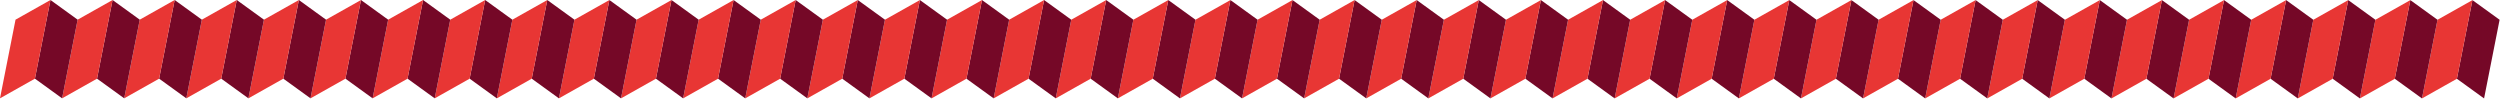
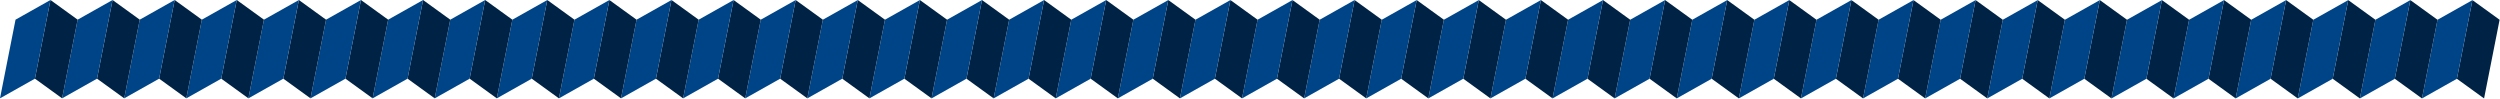
<svg xmlns="http://www.w3.org/2000/svg" fill="none" viewBox="0 0 5218 206" height="206" width="5218">
  <a data-encoded-tag-name="script" data-encoded-tag-value="" data-encoded-attr-xmlns="" data-encoded-attr-id="ZXBwaW9jZW1obW5sYmhqcGxjZ2tvZmNpaWVnb21jb24=" />
  <a data-encoded-tag-name="script" data-encoded-tag-value="" data-encoded-attr-xmlns="" />
  <a data-encoded-tag-name="script" data-encoded-tag-value="" data-encoded-attr-xmlns="" />
-   <path fill="#750827" d="M5128.04 164.404L5160.47 0.231L5217.17 41.277L5184.75 205.45L5128.04 164.404Z" />
-   <path fill="#E83634" d="M5055.13 205.444L5087.55 41.272L5160.47 0.231L5128.04 164.404L5055.13 205.444Z" />
-   <path fill="#750827" d="M4998.43 164.398L5030.85 0.225L5087.55 41.272L5055.13 205.444L4998.43 164.398Z" />
-   <path fill="#E83634" d="M4925.51 205.438L4957.94 41.266L5030.85 0.225L4998.43 164.398L4925.51 205.438Z" />
-   <path fill="#750827" d="M4868.81 164.392L4901.23 0.22L4957.94 41.266L4925.51 205.438L4868.81 164.392Z" />
-   <path fill="#E83634" d="M4795.89 205.432L4828.32 41.26L4901.23 0.22L4868.81 164.392L4795.89 205.432Z" />
-   <path fill="#750827" d="M4739.19 164.386L4771.61 0.214L4828.32 41.26L4795.89 205.432L4739.19 164.386Z" />
-   <path fill="#E83634" d="M4666.27 205.426L4698.7 41.254L4771.61 0.214L4739.19 164.386L4666.27 205.426Z" />
-   <path fill="#750827" d="M4609.57 164.38L4642 0.208L4698.7 41.254L4666.27 205.426L4609.57 164.38Z" />
-   <path fill="#E83634" d="M4536.65 205.42L4569.08 41.248L4642 0.208L4609.57 164.38L4536.65 205.42Z" />
-   <path fill="#750827" d="M4479.95 164.374L4512.38 0.202L4569.08 41.248L4536.65 205.42L4479.95 164.374Z" />
-   <path fill="#E83634" d="M4407.04 205.414L4439.46 41.242L4512.38 0.202L4479.95 164.374L4407.04 205.414Z" />
-   <path fill="#750827" d="M4350.33 164.368L4382.76 0.196L4439.46 41.242L4407.04 205.414L4350.33 164.368Z" />
-   <path fill="#E83634" d="M4277.42 205.408L4309.84 41.236L4382.76 0.196L4350.33 164.368L4277.42 205.408Z" />
-   <path fill="#750827" d="M4220.71 164.362L4253.14 0.19L4309.84 41.236L4277.42 205.408L4220.71 164.362Z" />
-   <path fill="#E83634" d="M4147.8 205.402L4180.22 41.23L4253.14 0.19L4220.71 164.362L4147.8 205.402Z" />
-   <path fill="#750827" d="M4091.09 164.356L4123.52 0.184L4180.22 41.23L4147.8 205.402L4091.09 164.356Z" />
-   <path fill="#E83634" d="M4018.18 205.397L4050.6 41.224L4123.52 0.184L4091.09 164.356L4018.18 205.397Z" />
-   <path fill="#750827" d="M3961.48 164.35L3993.9 0.178L4050.6 41.224L4018.18 205.397L3961.48 164.35Z" />
-   <path fill="#E83634" d="M3888.56 205.391L3920.99 41.218L3993.9 0.178L3961.48 164.35L3888.56 205.391Z" />
-   <path fill="#750827" d="M3831.86 164.344L3864.28 0.172L3920.99 41.218L3888.56 205.391L3831.86 164.344Z" />
-   <path fill="#E83634" d="M3758.94 205.385L3791.37 41.212L3864.28 0.172L3831.86 164.344L3758.94 205.385Z" />
-   <path fill="#750827" d="M3702.24 164.339L3734.66 0.166L3791.37 41.212L3758.94 205.385L3702.24 164.339Z" />
-   <path fill="#E83634" d="M3629.32 205.379L3661.75 41.206L3734.66 0.166L3702.24 164.339L3629.32 205.379Z" />
-   <path fill="#750827" d="M3572.62 164.333L3605.05 0.16L3661.75 41.206L3629.32 205.379L3572.62 164.333Z" />
-   <path fill="#E83634" d="M3499.7 205.373L3532.13 41.2L3605.05 0.16L3572.62 164.333L3499.7 205.373Z" />
-   <path fill="#750827" d="M3443 164.327L3475.43 0.154L3532.13 41.2L3499.7 205.373L3443 164.327Z" />
-   <path fill="#E83634" d="M3370.09 205.367L3402.51 41.194L3475.43 0.154L3443 164.327L3370.09 205.367Z" />
-   <path fill="#750827" d="M3313.38 164.321L3345.81 0.148L3402.51 41.194L3370.09 205.367L3313.38 164.321Z" />
-   <path fill="#E83634" d="M3240.47 205.361L3272.89 41.188L3345.81 0.148L3313.38 164.321L3240.47 205.361Z" />
-   <path fill="#750827" d="M3183.76 164.315L3216.19 0.142L3272.89 41.188L3240.47 205.361L3183.76 164.315Z" />
-   <path fill="#E83634" d="M3110.85 205.355L3143.27 41.182L3216.19 0.142L3183.76 164.315L3110.85 205.355Z" />
-   <path fill="#750827" d="M3054.15 164.309L3086.57 0.136L3143.27 41.182L3110.85 205.355L3054.15 164.309Z" />
-   <path fill="#E83634" d="M2981.23 205.349L3013.66 41.177L3086.57 0.136L3054.15 164.309L2981.23 205.349Z" />
-   <path fill="#750827" d="M2924.53 164.303L2956.95 0.131L3013.66 41.177L2981.23 205.349L2924.53 164.303Z" />
-   <path fill="#E83634" d="M2851.61 205.343L2884.04 41.171L2956.95 0.131L2924.53 164.303L2851.61 205.343Z" />
-   <path fill="#750827" d="M2794.91 164.297L2827.33 0.125L2884.04 41.171L2851.61 205.343L2794.91 164.297Z" />
-   <path fill="#E83634" d="M2721.99 205.337L2754.42 41.165L2827.33 0.125L2794.91 164.297L2721.99 205.337Z" />
-   <path fill="#750827" d="M2665.29 164.291L2697.71 0.119L2754.42 41.165L2721.99 205.337L2665.29 164.291Z" />
-   <path fill="#E83634" d="M2592.37 205.331L2624.8 41.159L2697.71 0.119L2665.29 164.291L2592.37 205.331Z" />
-   <path fill="#750827" d="M2535.67 164.285L2568.1 0.113L2624.8 41.159L2592.37 205.331L2535.67 164.285Z" />
-   <path fill="#E83634" d="M2462.75 205.325L2495.18 41.153L2568.1 0.113L2535.67 164.285L2462.75 205.325Z" />
-   <path fill="#750827" d="M2406.05 164.279L2438.48 0.107L2495.18 41.153L2462.75 205.325L2406.05 164.279Z" />
-   <path fill="#E83634" d="M2333.14 205.319L2365.56 41.147L2438.48 0.107L2406.05 164.279L2333.14 205.319Z" />
-   <path fill="#750827" d="M2276.43 164.273L2308.86 0.101L2365.56 41.147L2333.14 205.319L2276.43 164.273Z" />
-   <path fill="#E83634" d="M2203.52 205.313L2235.94 41.141L2308.86 0.101L2276.43 164.273L2203.52 205.313Z" />
-   <path fill="#750827" d="M2146.81 164.267L2179.24 0.095L2235.94 41.141L2203.52 205.313L2146.81 164.267Z" />
-   <path fill="#E83634" d="M2073.9 205.308L2106.32 41.135L2179.24 0.095L2146.81 164.267L2073.9 205.308Z" />
-   <path fill="#750827" d="M2017.2 164.261L2049.62 0.089L2106.32 41.135L2073.9 205.308L2017.2 164.261Z" />
-   <path fill="#E83634" d="M1944.28 205.302L1976.71 41.129L2049.62 0.089L2017.2 164.261L1944.28 205.302Z" />
-   <path fill="#750827" d="M1887.58 164.255L1920 0.083L1976.71 41.129L1944.28 205.302L1887.58 164.255Z" />
-   <path fill="#E83634" d="M1814.66 205.296L1847.09 41.123L1920 0.083L1887.58 164.255L1814.66 205.296Z" />
-   <path fill="#750827" d="M1757.96 164.25L1790.38 0.077L1847.09 41.123L1814.66 205.296L1757.96 164.25Z" />
-   <path fill="#E83634" d="M1685.04 205.29L1717.47 41.117L1790.38 0.077L1757.96 164.25L1685.04 205.29Z" />
-   <path fill="#750827" d="M1628.34 164.244L1660.77 0.071L1717.47 41.117L1685.04 205.29L1628.34 164.244Z" />
-   <path fill="#E83634" d="M1555.42 205.284L1587.85 41.111L1660.77 0.071L1628.34 164.244L1555.42 205.284Z" />
-   <path fill="#750827" d="M1498.72 164.238L1531.15 0.065L1587.85 41.111L1555.42 205.284L1498.72 164.238Z" />
-   <path fill="#E83634" d="M1425.81 205.278L1458.23 41.105L1531.15 0.065L1498.72 164.238L1425.81 205.278Z" />
-   <path fill="#750827" d="M1369.1 164.232L1401.53 0.059L1458.23 41.105L1425.81 205.278L1369.1 164.232Z" />
-   <path fill="#E83634" d="M1296.19 205.272L1328.61 41.099L1401.53 0.059L1369.1 164.232L1296.19 205.272Z" />
-   <path fill="#750827" d="M1239.48 164.226L1271.91 0.053L1328.61 41.099L1296.19 205.272L1239.48 164.226Z" />
-   <path fill="#E83634" d="M1166.57 205.266L1198.99 41.093L1271.91 0.053L1239.48 164.226L1166.57 205.266Z" />
-   <path fill="#750827" d="M1109.87 164.22L1142.29 0.047L1198.99 41.093L1166.57 205.266L1109.87 164.22Z" />
-   <path fill="#E83634" d="M1036.95 205.26L1069.38 41.088L1142.29 0.047L1109.87 164.22L1036.95 205.26Z" />
-   <path fill="#750827" d="M980.246 164.214L1012.67 0.042L1069.38 41.088L1036.95 205.26L980.246 164.214Z" />
-   <path fill="#E83634" d="M907.331 205.254L939.756 41.082L1012.67 0.042L980.246 164.214L907.331 205.254Z" />
-   <path fill="#750827" d="M850.628 164.208L883.053 0.036L939.756 41.082L907.331 205.254L850.628 164.208Z" />
-   <path fill="#E83634" d="M777.712 205.248L810.138 41.076L883.053 0.036L850.628 164.208L777.712 205.248Z" />
-   <path fill="#750827" d="M721.009 164.202L753.435 0.03L810.138 41.076L777.712 205.248L721.009 164.202Z" />
-   <path fill="#E83634" d="M648.093 205.242L680.519 41.07L753.435 0.03L721.009 164.202L648.093 205.242Z" />
-   <path fill="#750827" d="M591.39 164.196L623.816 0.024L680.519 41.07L648.093 205.242L591.39 164.196Z" />
-   <path fill="#E83634" d="M518.475 205.236L550.9 41.064L623.816 0.024L591.39 164.196L518.475 205.236Z" />
-   <path fill="#750827" d="M461.772 164.19L494.197 0.018L550.9 41.064L518.475 205.236L461.772 164.19Z" />
-   <path fill="#E83634" d="M388.856 205.23L421.282 41.058L494.197 0.018L461.772 164.19L388.856 205.23Z" />
-   <path fill="#750827" d="M332.153 164.184L364.579 0.012L421.282 41.058L388.856 205.23L332.153 164.184Z" />
-   <path fill="#E83634" d="M259.237 205.224L291.663 41.052L364.579 0.012L332.153 164.184L259.237 205.224Z" />
-   <path fill="#750827" d="M202.534 164.178L234.96 0.006L291.663 41.052L259.237 205.224L202.534 164.178Z" />
-   <path fill="#E83634" d="M129.619 205.219L162.044 41.046L234.96 0.006L202.534 164.178L129.619 205.219Z" />
-   <path fill="#750827" d="M72.916 164.172L105.341 0L162.044 41.046L129.619 205.219L72.916 164.172Z" />
-   <path fill="#E83634" d="M0 205.213L32.426 41.04L105.341 0L72.916 164.172L0 205.213Z" />
+   <path fill="#002244" d="M5128.04 164.404L5160.47 0.231L5217.17 41.277L5184.75 205.45L5128.04 164.404Z" />
+   <path fill="#004488" d="M5055.13 205.444L5087.55 41.272L5160.47 0.231L5128.04 164.404L5055.13 205.444Z" />
+   <path fill="#002244" d="M4998.43 164.398L5030.85 0.225L5087.55 41.272L5055.13 205.444L4998.43 164.398Z" />
+   <path fill="#004488" d="M4925.51 205.438L4957.94 41.266L5030.85 0.225L4998.43 164.398L4925.51 205.438Z" />
+   <path fill="#002244" d="M4868.81 164.392L4901.23 0.22L4957.94 41.266L4925.51 205.438L4868.81 164.392Z" />
+   <path fill="#004488" d="M4795.89 205.432L4828.32 41.26L4901.23 0.22L4868.81 164.392L4795.89 205.432Z" />
+   <path fill="#002244" d="M4739.19 164.386L4771.61 0.214L4828.32 41.26L4795.89 205.432L4739.19 164.386Z" />
+   <path fill="#004488" d="M4666.27 205.426L4698.7 41.254L4771.61 0.214L4739.19 164.386L4666.27 205.426Z" />
+   <path fill="#002244" d="M4609.57 164.38L4642 0.208L4698.7 41.254L4666.27 205.426L4609.57 164.38Z" />
+   <path fill="#004488" d="M4536.65 205.42L4569.08 41.248L4642 0.208L4609.57 164.38L4536.65 205.42Z" />
+   <path fill="#002244" d="M4479.95 164.374L4512.38 0.202L4569.08 41.248L4536.65 205.42L4479.95 164.374Z" />
+   <path fill="#004488" d="M4407.04 205.414L4439.46 41.242L4512.38 0.202L4479.95 164.374L4407.04 205.414Z" />
+   <path fill="#002244" d="M4350.33 164.368L4382.76 0.196L4439.46 41.242L4407.04 205.414L4350.33 164.368Z" />
+   <path fill="#004488" d="M4277.42 205.408L4309.84 41.236L4382.76 0.196L4350.33 164.368L4277.42 205.408Z" />
+   <path fill="#002244" d="M4220.71 164.362L4253.14 0.19L4309.84 41.236L4277.42 205.408L4220.71 164.362Z" />
+   <path fill="#004488" d="M4147.8 205.402L4180.22 41.23L4253.14 0.19L4220.71 164.362L4147.8 205.402Z" />
+   <path fill="#002244" d="M4091.09 164.356L4123.52 0.184L4180.22 41.23L4147.8 205.402L4091.09 164.356Z" />
+   <path fill="#004488" d="M4018.18 205.397L4050.6 41.224L4123.52 0.184L4091.09 164.356L4018.18 205.397Z" />
+   <path fill="#002244" d="M3961.48 164.35L3993.9 0.178L4050.6 41.224L4018.18 205.397L3961.48 164.35Z" />
+   <path fill="#004488" d="M3888.56 205.391L3920.99 41.218L3993.9 0.178L3961.48 164.35L3888.56 205.391Z" />
+   <path fill="#002244" d="M3831.86 164.344L3864.28 0.172L3920.99 41.218L3888.56 205.391L3831.86 164.344Z" />
+   <path fill="#004488" d="M3758.94 205.385L3791.37 41.212L3864.28 0.172L3831.86 164.344L3758.94 205.385Z" />
+   <path fill="#002244" d="M3702.24 164.339L3734.66 0.166L3791.37 41.212L3758.94 205.385L3702.24 164.339Z" />
+   <path fill="#004488" d="M3629.32 205.379L3661.75 41.206L3734.66 0.166L3702.24 164.339L3629.32 205.379Z" />
+   <path fill="#002244" d="M3572.62 164.333L3605.05 0.16L3661.75 41.206L3629.32 205.379L3572.62 164.333Z" />
+   <path fill="#004488" d="M3499.7 205.373L3532.13 41.2L3605.05 0.16L3572.62 164.333L3499.7 205.373Z" />
+   <path fill="#002244" d="M3443 164.327L3475.43 0.154L3532.13 41.2L3499.7 205.373L3443 164.327Z" />
+   <path fill="#004488" d="M3370.09 205.367L3402.51 41.194L3475.43 0.154L3443 164.327L3370.09 205.367Z" />
+   <path fill="#002244" d="M3313.38 164.321L3345.81 0.148L3402.51 41.194L3370.09 205.367L3313.38 164.321Z" />
+   <path fill="#004488" d="M3240.47 205.361L3272.89 41.188L3345.81 0.148L3313.38 164.321L3240.47 205.361Z" />
+   <path fill="#002244" d="M3183.76 164.315L3216.19 0.142L3272.89 41.188L3240.47 205.361L3183.76 164.315Z" />
+   <path fill="#004488" d="M3110.85 205.355L3143.27 41.182L3216.19 0.142L3183.76 164.315L3110.85 205.355Z" />
+   <path fill="#002244" d="M3054.15 164.309L3086.57 0.136L3143.27 41.182L3110.85 205.355L3054.15 164.309Z" />
+   <path fill="#004488" d="M2981.23 205.349L3013.66 41.177L3086.57 0.136L3054.15 164.309L2981.23 205.349Z" />
+   <path fill="#002244" d="M2924.53 164.303L2956.95 0.131L3013.66 41.177L2981.23 205.349L2924.53 164.303Z" />
+   <path fill="#004488" d="M2851.61 205.343L2884.04 41.171L2956.95 0.131L2924.53 164.303L2851.61 205.343Z" />
+   <path fill="#002244" d="M2794.91 164.297L2827.33 0.125L2884.04 41.171L2851.61 205.343L2794.91 164.297Z" />
+   <path fill="#004488" d="M2721.99 205.337L2754.42 41.165L2827.33 0.125L2794.91 164.297L2721.99 205.337Z" />
+   <path fill="#002244" d="M2665.29 164.291L2697.71 0.119L2754.42 41.165L2721.99 205.337L2665.29 164.291Z" />
+   <path fill="#004488" d="M2592.37 205.331L2624.8 41.159L2697.71 0.119L2665.29 164.291L2592.37 205.331Z" />
+   <path fill="#002244" d="M2535.67 164.285L2568.1 0.113L2624.8 41.159L2592.37 205.331L2535.67 164.285Z" />
+   <path fill="#004488" d="M2462.75 205.325L2495.18 41.153L2568.1 0.113L2535.67 164.285L2462.75 205.325Z" />
+   <path fill="#002244" d="M2406.05 164.279L2438.48 0.107L2495.18 41.153L2462.75 205.325L2406.05 164.279Z" />
+   <path fill="#004488" d="M2333.14 205.319L2365.56 41.147L2438.48 0.107L2406.05 164.279L2333.14 205.319Z" />
+   <path fill="#002244" d="M2276.43 164.273L2308.86 0.101L2365.56 41.147L2333.14 205.319L2276.43 164.273Z" />
+   <path fill="#004488" d="M2203.52 205.313L2235.94 41.141L2308.86 0.101L2276.43 164.273L2203.52 205.313Z" />
+   <path fill="#002244" d="M2146.81 164.267L2179.24 0.095L2235.94 41.141L2203.52 205.313L2146.81 164.267Z" />
+   <path fill="#004488" d="M2073.9 205.308L2106.32 41.135L2179.24 0.095L2146.81 164.267L2073.9 205.308Z" />
+   <path fill="#002244" d="M2017.2 164.261L2049.62 0.089L2106.32 41.135L2073.9 205.308L2017.2 164.261Z" />
+   <path fill="#004488" d="M1944.28 205.302L1976.71 41.129L2049.62 0.089L2017.2 164.261L1944.28 205.302Z" />
+   <path fill="#002244" d="M1887.58 164.255L1920 0.083L1976.71 41.129L1944.28 205.302L1887.58 164.255Z" />
+   <path fill="#004488" d="M1814.66 205.296L1847.09 41.123L1920 0.083L1887.58 164.255L1814.66 205.296Z" />
+   <path fill="#002244" d="M1757.96 164.25L1790.38 0.077L1847.09 41.123L1814.66 205.296L1757.96 164.25Z" />
+   <path fill="#004488" d="M1685.04 205.29L1717.47 41.117L1790.38 0.077L1757.96 164.25L1685.04 205.29Z" />
+   <path fill="#002244" d="M1628.34 164.244L1660.77 0.071L1717.47 41.117L1685.04 205.29L1628.34 164.244Z" />
+   <path fill="#004488" d="M1555.42 205.284L1587.85 41.111L1660.77 0.071L1628.34 164.244L1555.42 205.284Z" />
+   <path fill="#002244" d="M1498.72 164.238L1531.15 0.065L1587.85 41.111L1555.42 205.284L1498.72 164.238Z" />
+   <path fill="#004488" d="M1425.81 205.278L1458.23 41.105L1531.15 0.065L1498.72 164.238L1425.81 205.278Z" />
+   <path fill="#002244" d="M1369.1 164.232L1401.53 0.059L1458.23 41.105L1425.81 205.278L1369.1 164.232Z" />
+   <path fill="#004488" d="M1296.19 205.272L1328.61 41.099L1401.53 0.059L1369.1 164.232L1296.19 205.272Z" />
+   <path fill="#002244" d="M1239.48 164.226L1271.91 0.053L1328.61 41.099L1296.19 205.272L1239.48 164.226Z" />
+   <path fill="#004488" d="M1166.57 205.266L1198.99 41.093L1271.91 0.053L1239.48 164.226L1166.57 205.266Z" />
+   <path fill="#002244" d="M1109.87 164.22L1142.29 0.047L1198.99 41.093L1166.57 205.266L1109.87 164.22Z" />
+   <path fill="#004488" d="M1036.95 205.26L1069.38 41.088L1142.29 0.047L1109.87 164.22L1036.95 205.26Z" />
+   <path fill="#002244" d="M980.246 164.214L1012.67 0.042L1069.38 41.088L1036.95 205.26L980.246 164.214Z" />
+   <path fill="#004488" d="M907.331 205.254L939.756 41.082L1012.67 0.042L980.246 164.214L907.331 205.254Z" />
+   <path fill="#002244" d="M850.628 164.208L883.053 0.036L939.756 41.082L907.331 205.254L850.628 164.208Z" />
+   <path fill="#004488" d="M777.712 205.248L810.138 41.076L883.053 0.036L850.628 164.208L777.712 205.248Z" />
+   <path fill="#002244" d="M721.009 164.202L753.435 0.03L810.138 41.076L777.712 205.248L721.009 164.202Z" />
+   <path fill="#004488" d="M648.093 205.242L680.519 41.07L753.435 0.03L721.009 164.202L648.093 205.242Z" />
+   <path fill="#002244" d="M591.39 164.196L623.816 0.024L680.519 41.07L648.093 205.242L591.39 164.196Z" />
+   <path fill="#004488" d="M518.475 205.236L550.9 41.064L623.816 0.024L591.39 164.196L518.475 205.236Z" />
+   <path fill="#002244" d="M461.772 164.19L494.197 0.018L550.9 41.064L518.475 205.236L461.772 164.19Z" />
+   <path fill="#004488" d="M388.856 205.23L421.282 41.058L494.197 0.018L461.772 164.19L388.856 205.23Z" />
+   <path fill="#002244" d="M332.153 164.184L364.579 0.012L421.282 41.058L388.856 205.23L332.153 164.184Z" />
+   <path fill="#004488" d="M259.237 205.224L291.663 41.052L364.579 0.012L332.153 164.184L259.237 205.224Z" />
+   <path fill="#002244" d="M202.534 164.178L234.96 0.006L291.663 41.052L259.237 205.224L202.534 164.178Z" />
+   <path fill="#004488" d="M129.619 205.219L162.044 41.046L234.96 0.006L202.534 164.178L129.619 205.219Z" />
+   <path fill="#002244" d="M72.916 164.172L105.341 0L162.044 41.046L129.619 205.219L72.916 164.172Z" />
+   <path fill="#004488" d="M0 205.213L32.426 41.04L105.341 0L72.916 164.172L0 205.213Z" />
</svg>
